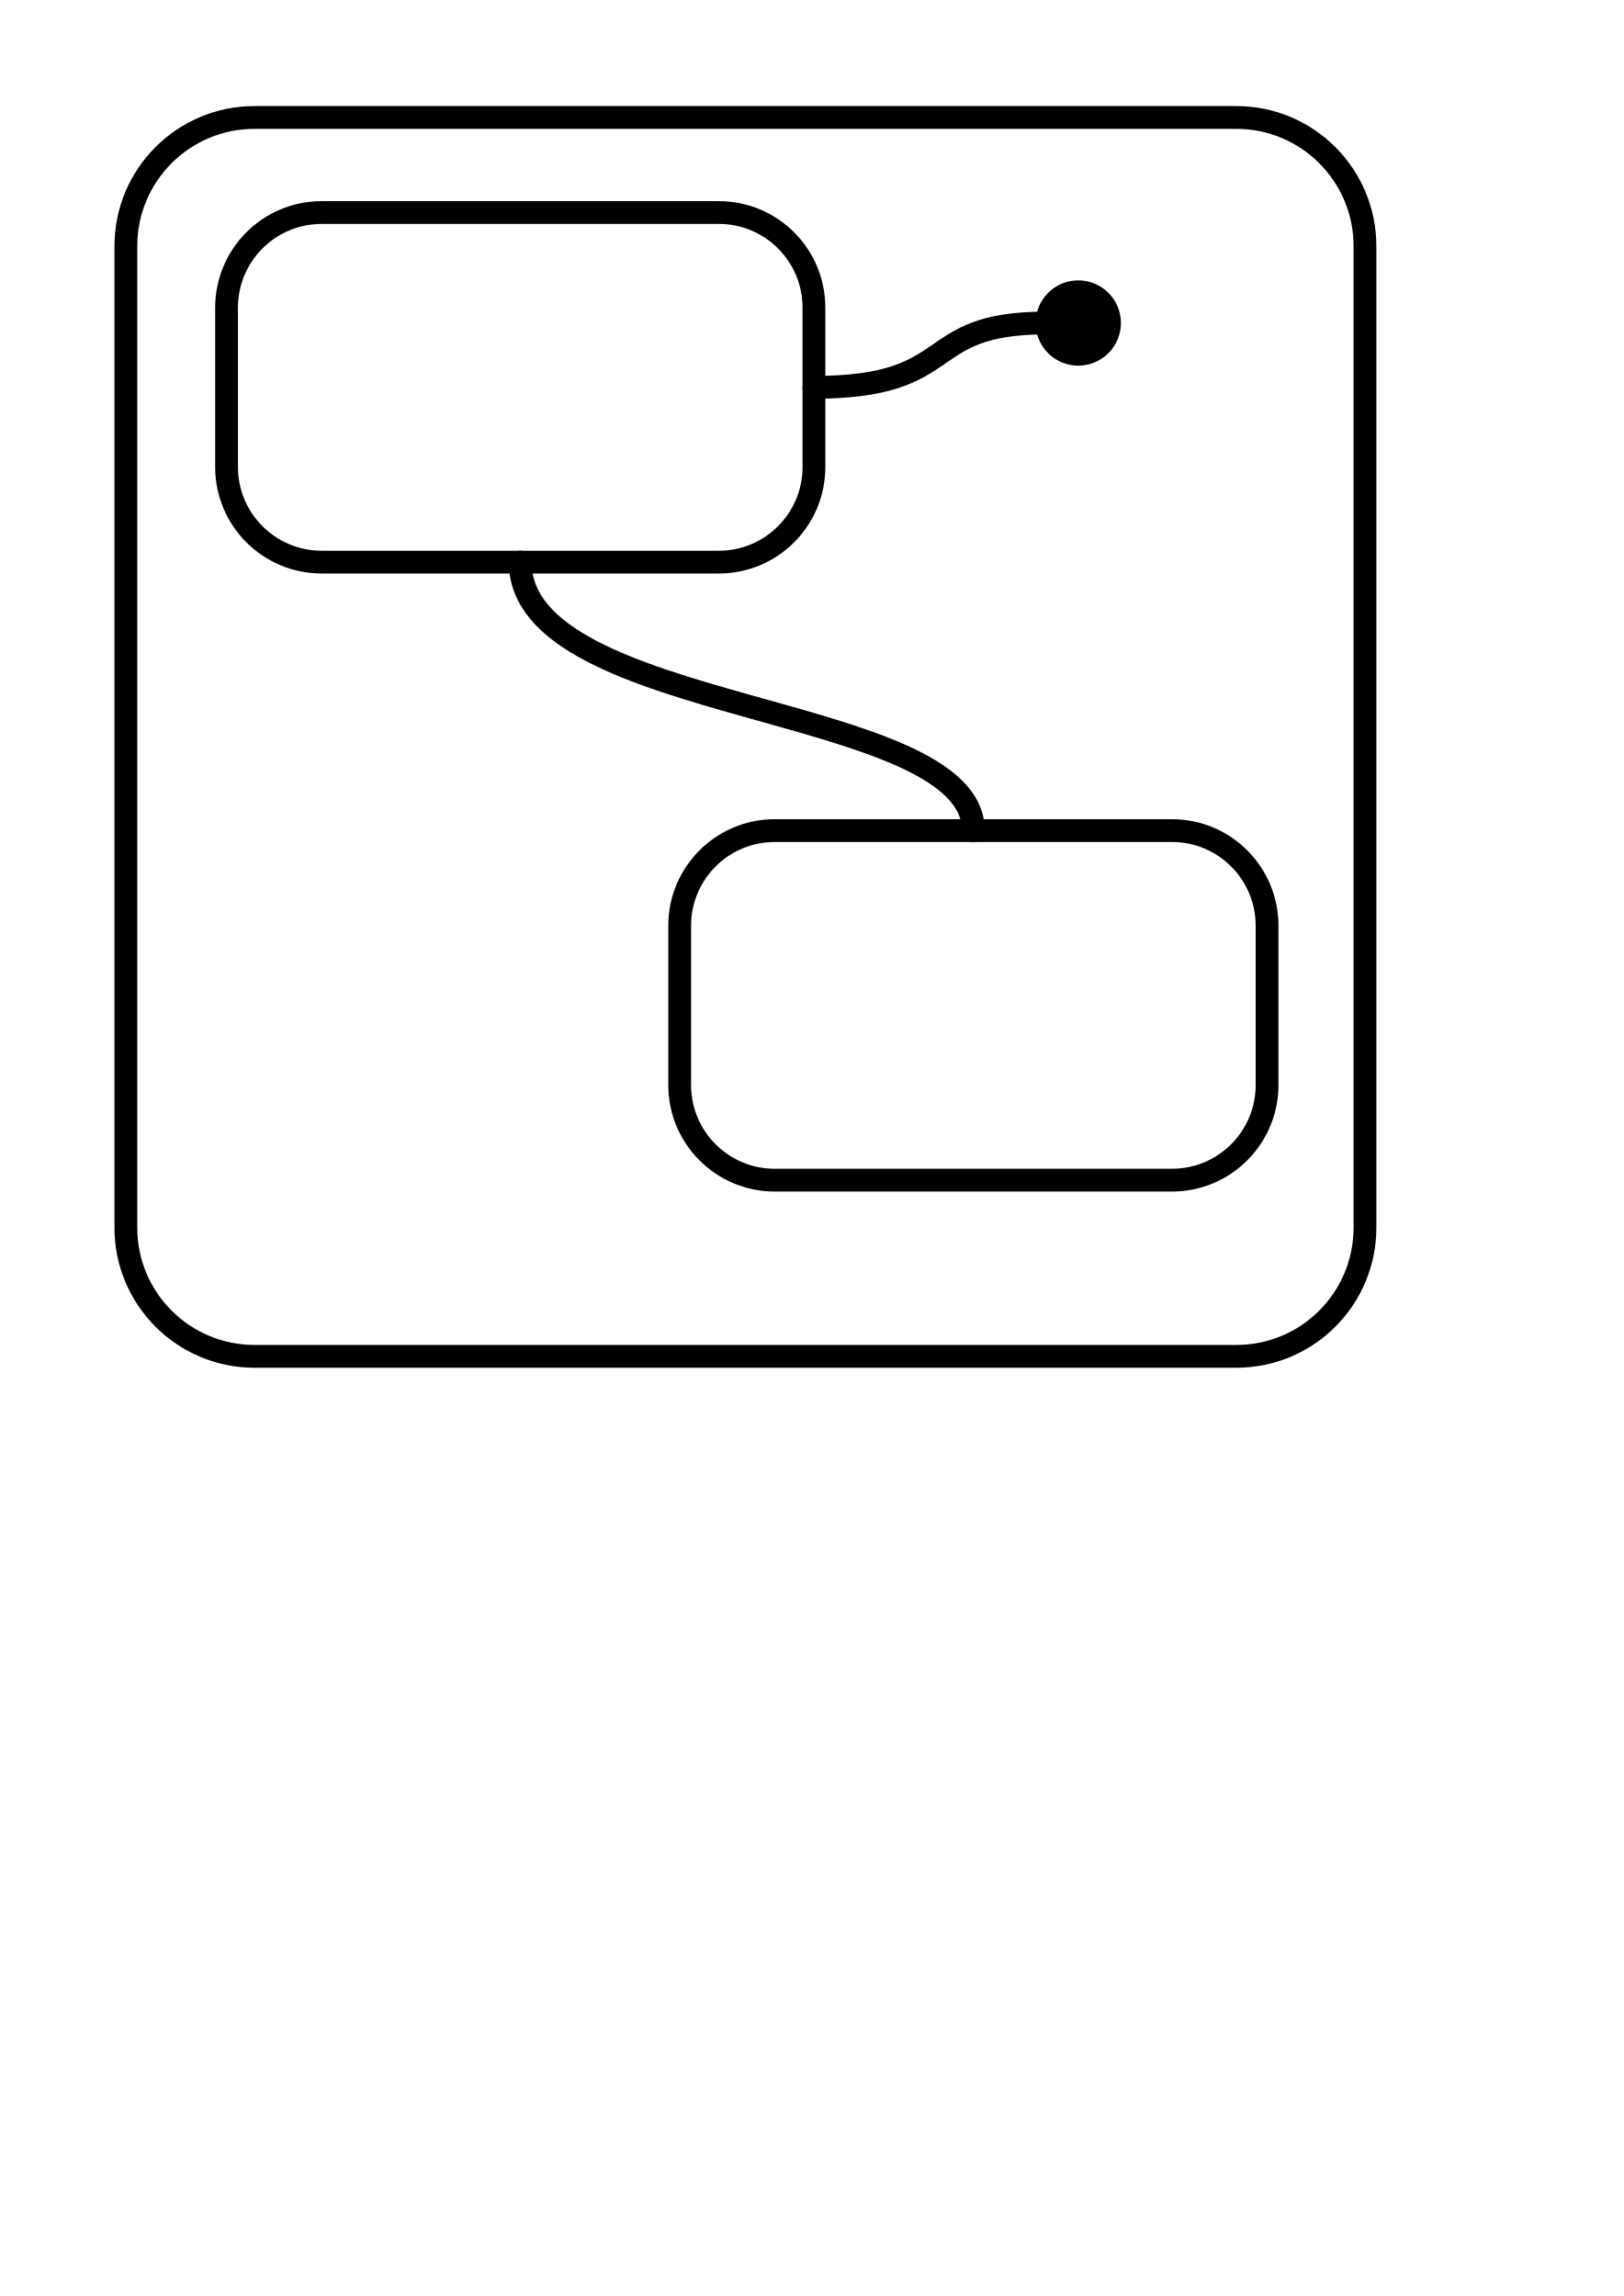
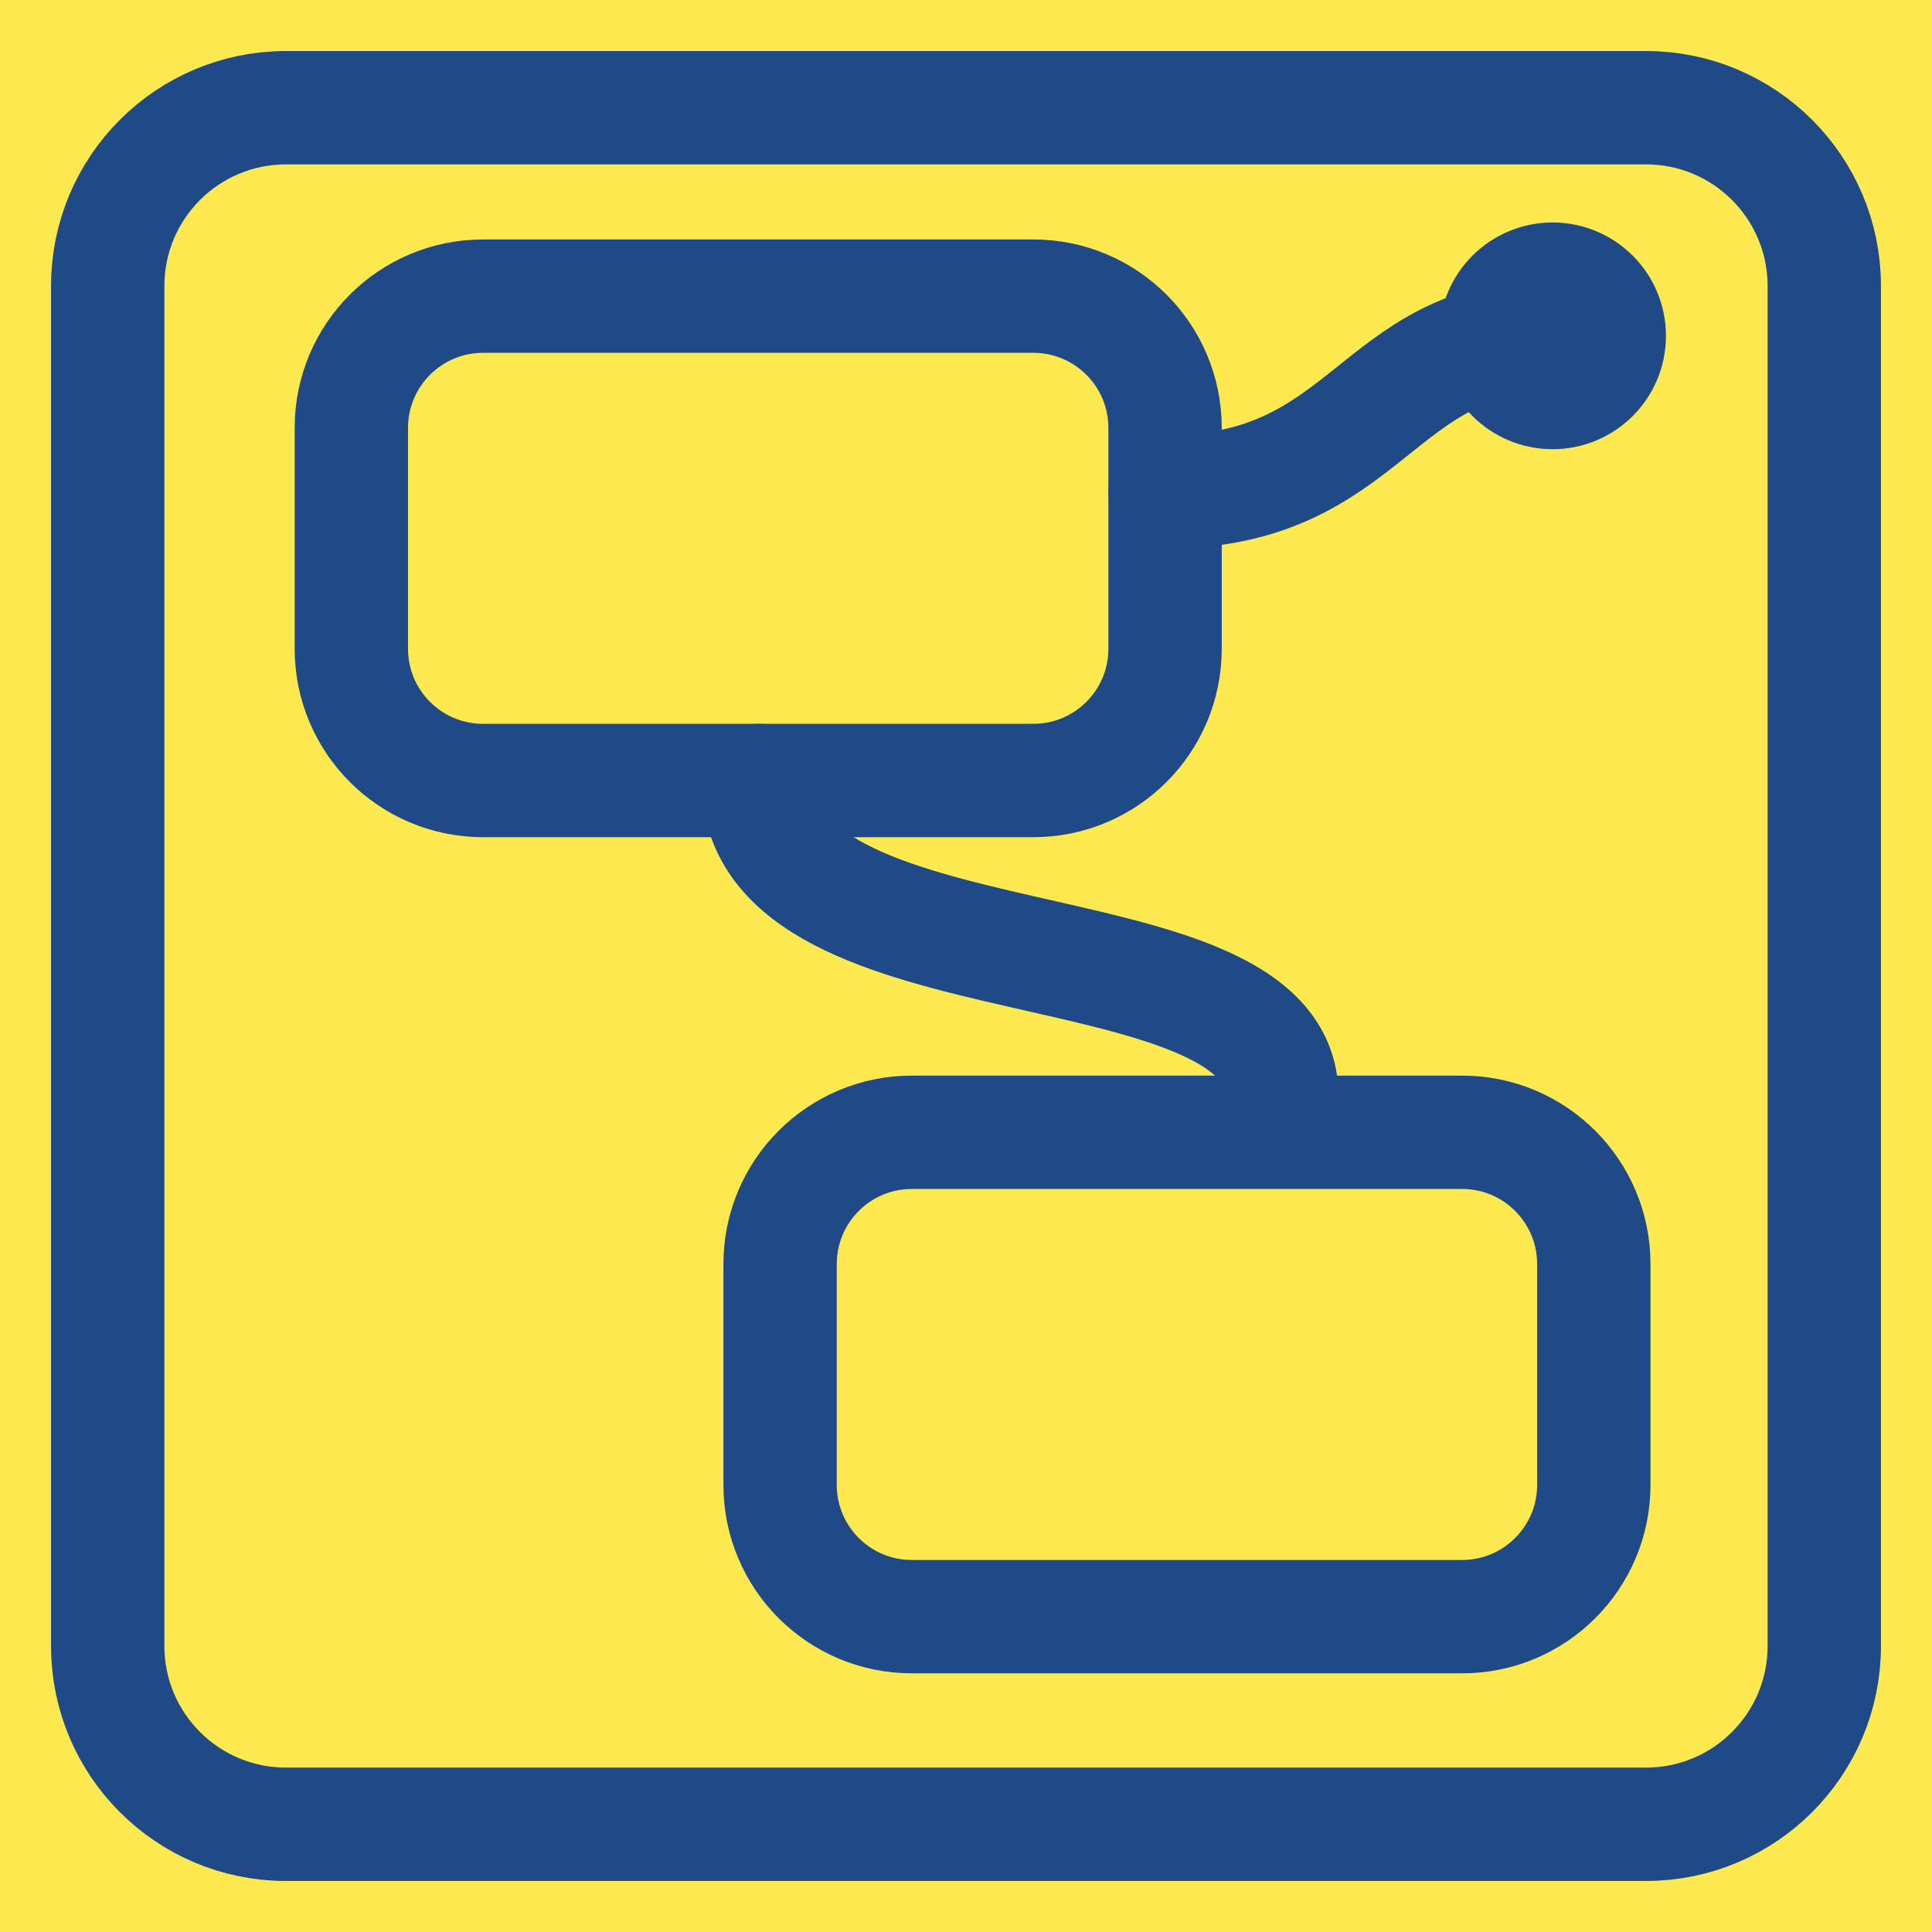
- <svg xmlns="http://www.w3.org/2000/svg" width="210mm" height="297mm" viewBox="0 0 210 297" version="1.1" id="svg1">
+ <svg xmlns="http://www.w3.org/2000/svg" width="270.933mm" height="270.933mm" viewBox="0 0 270.933 270.933" version="1.1" id="svg1">
  <defs id="defs1" />
-   <g id="layer1">
-     <rect style="fill:none;stroke:#000000;stroke-width:2.948;stroke-linecap:round;stroke-linejoin:round;stroke-dasharray:none" id="rect1" width="160.257" height="160.257" x="16.279" y="15.194" ry="16.641" />
-     <rect style="fill:none;stroke:#000000;stroke-width:2.948;stroke-linecap:round;stroke-linejoin:round;stroke-dasharray:none" id="rect2" width="75.968" height="45.219" x="29.302" y="27.493" ry="12.3" />
-     <rect style="fill:none;stroke:#000000;stroke-width:2.948;stroke-linecap:round;stroke-linejoin:round;stroke-dasharray:none" id="rect3" width="75.968" height="45.219" x="87.906" y="107.441" ry="12.3" rx="12.3" />
-     <path style="fill:none;stroke:#000000;stroke-width:2.948;stroke-linecap:round;stroke-linejoin:round;stroke-dasharray:none" d="m 67.286,72.713 c 0,19.896 58.604,18.088 58.604,34.728" id="path3" />
-     <circle style="fill:#000000;stroke:#000000;stroke-width:0.448;stroke-linecap:round;stroke-linejoin:round" id="path4" cx="139.456" cy="41.783" r="5.292" />
-     <path style="fill:none;stroke:#000000;stroke-width:2.948;stroke-linecap:round;stroke-linejoin:round;stroke-dasharray:none" d="m 135.296,41.783 c -16.641,0 -10.853,8.32 -30.026,8.32" id="path5" />
+   <g id="layer1" transform="translate(-9.870043,-9.296379)">
+     <rect style="fill:#fce94f;stroke:none;stroke-width:10.583;stroke-linecap:round;stroke-linejoin:round;stroke-dasharray:none" id="rect4" width="270.933" height="270.933" x="9.87" y="9.296" ry="0" rx="0" />
+     <g id="g4" style="stroke:#204a87">
+       <rect style="fill:none;stroke:#204a87;stroke-width:15.897;stroke-linecap:round;stroke-linejoin:round;stroke-dasharray:none" id="rect1" width="240.721" height="240.721" x="24.976" y="24.402" ry="24.996" />
+       <rect style="fill:none;stroke:#204a87;stroke-width:15.897;stroke-linecap:round;stroke-linejoin:round;stroke-dasharray:none" id="rect2" width="114.112" height="67.924" x="59.14" y="50.826" ry="18.475" />
+       <rect style="fill:none;stroke:#204a87;stroke-width:15.897;stroke-linecap:round;stroke-linejoin:round;stroke-dasharray:none" id="rect3" width="114.112" height="67.924" x="119.266" y="168.083" ry="18.475" rx="18.475" />
+       <path style="fill:none;stroke:#204a87;stroke-width:15.897;stroke-linecap:round;stroke-linejoin:round;stroke-dasharray:none" d="m 116.196,118.75 c 0,29.886 73.427,19.221 73.427,44.217" id="path3" />
+       <circle style="fill:#000000;stroke:#204a87;stroke-width:15.897;stroke-linecap:round;stroke-linejoin:round;stroke-dasharray:none" id="path4" cx="227.597" cy="56.393" r="7.949" />
+       <path style="fill:none;stroke:#204a87;stroke-width:15.897;stroke-linecap:round;stroke-linejoin:round;stroke-dasharray:none" d="m 227.597,56.393 c -24.996,0 -25.545,21.894 -54.345,21.894" id="path5" />
+     </g>
  </g>
</svg>
